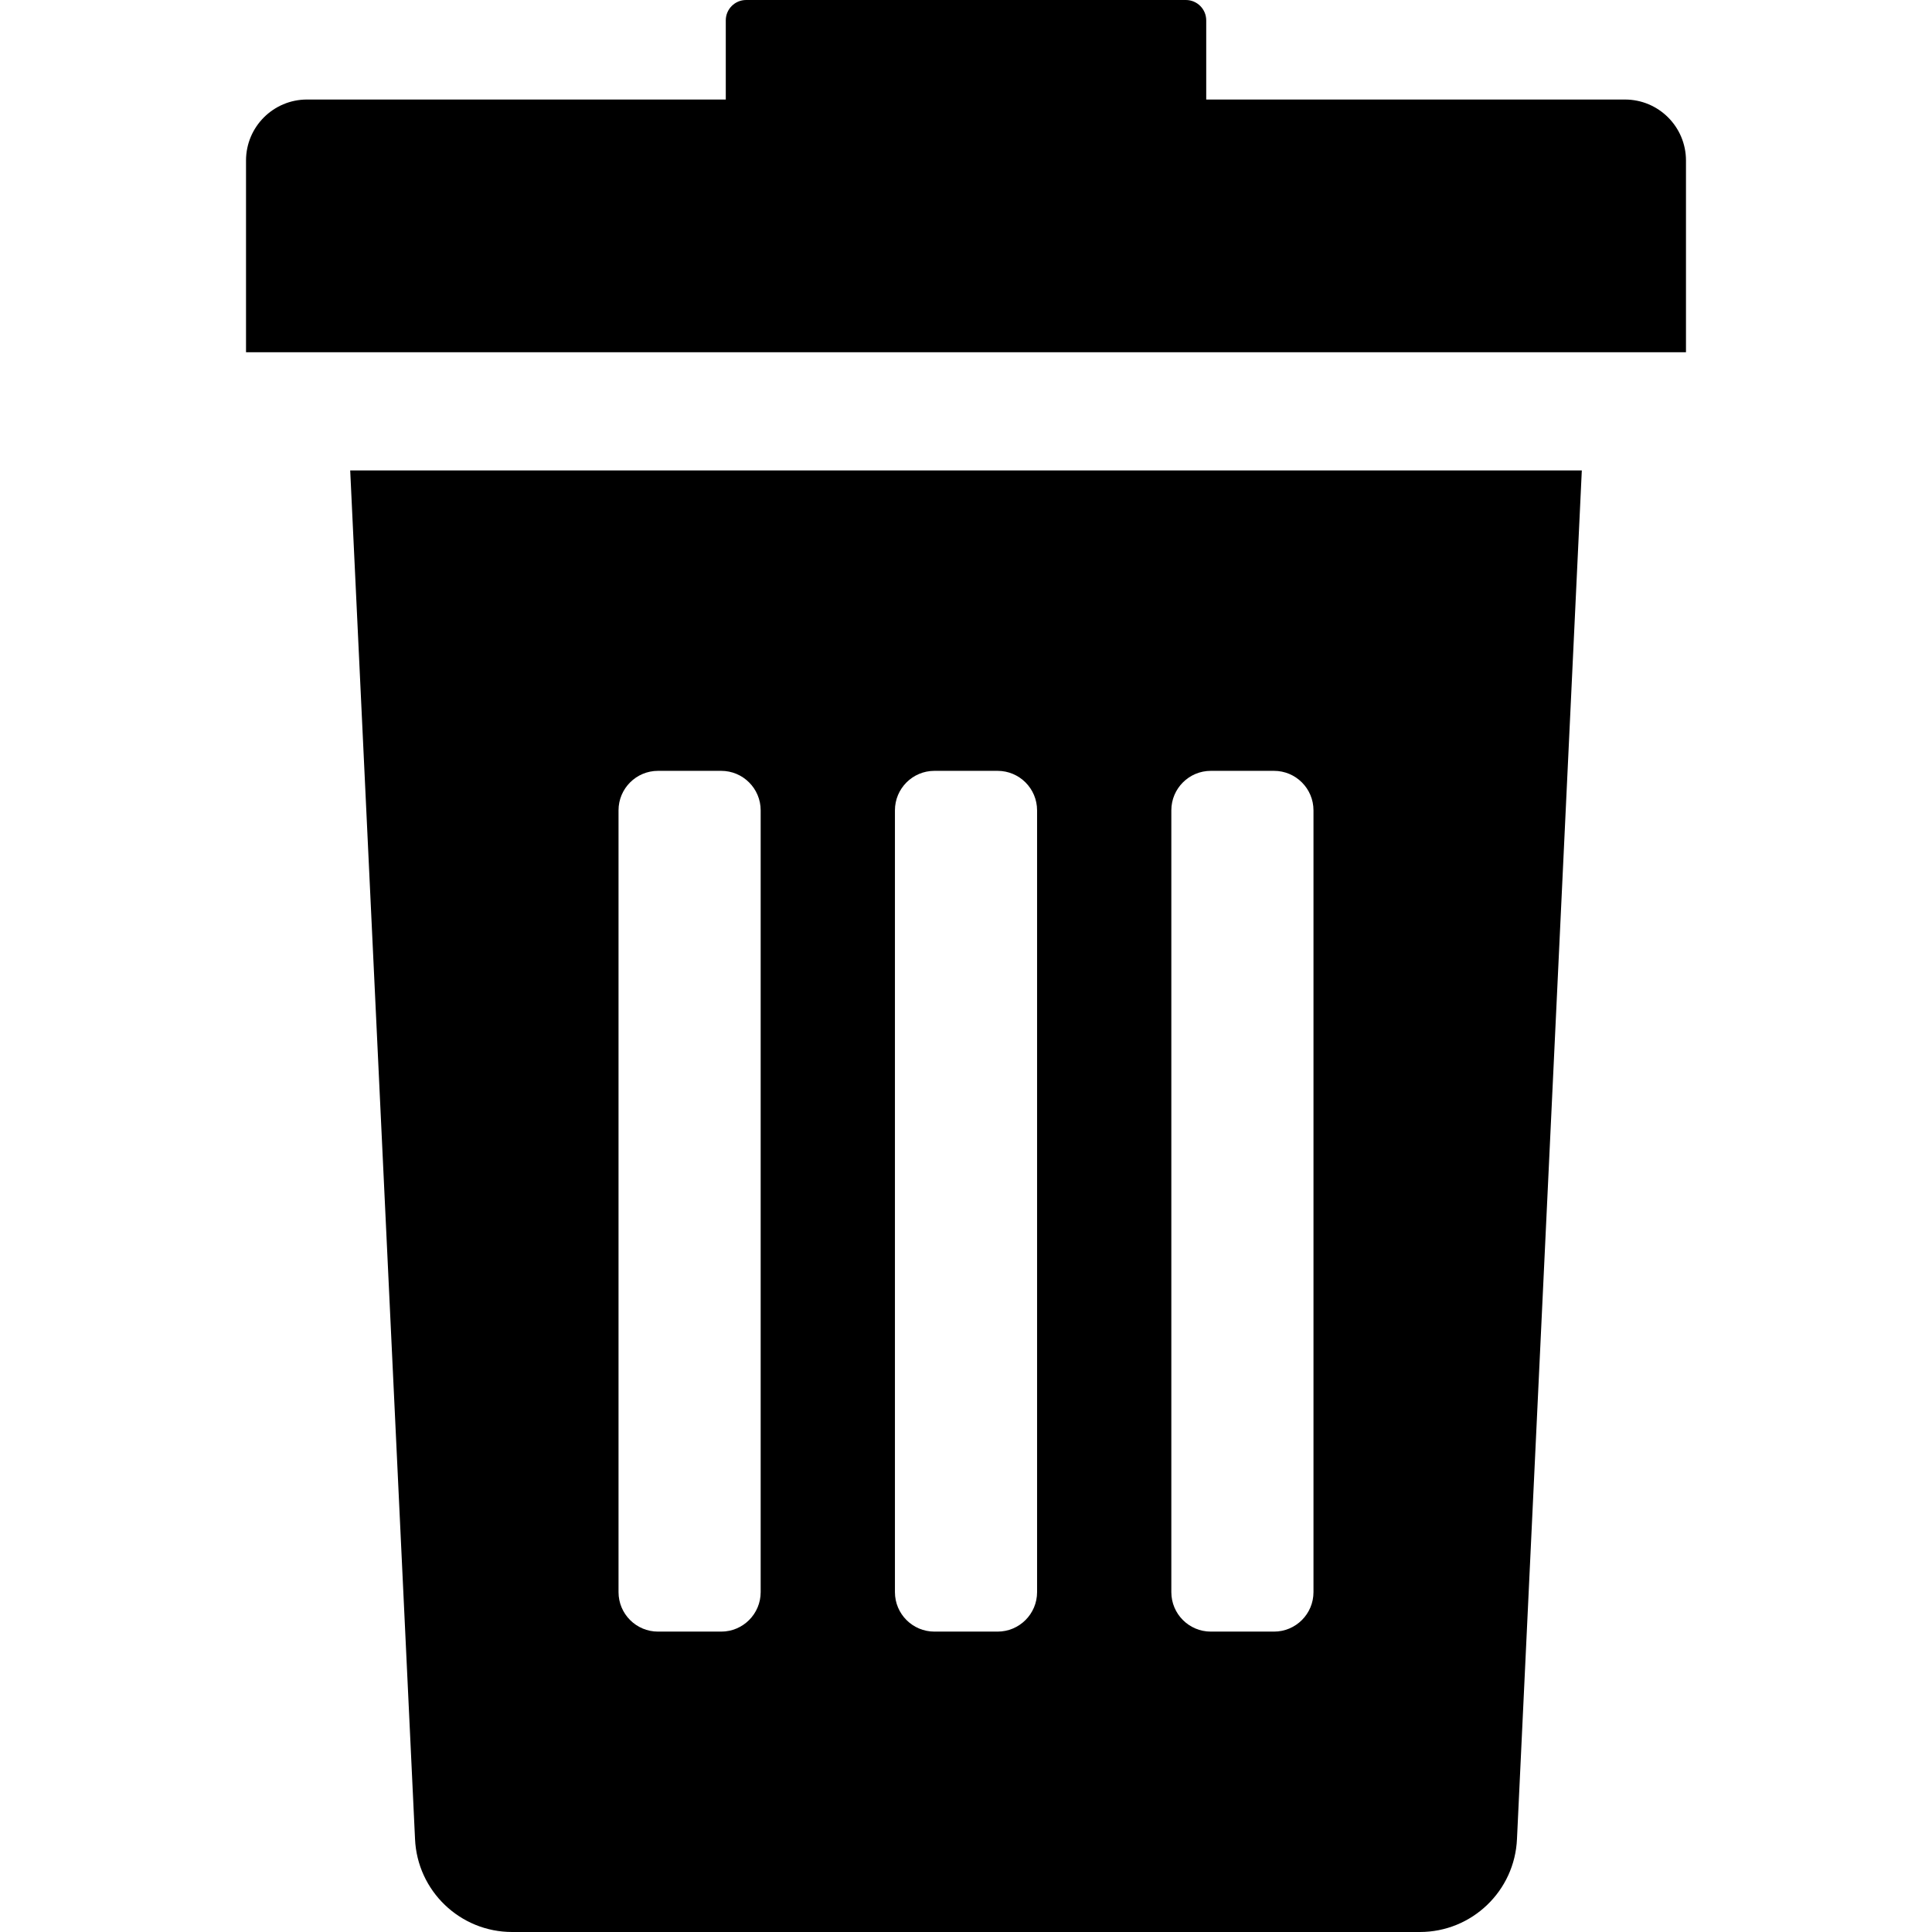
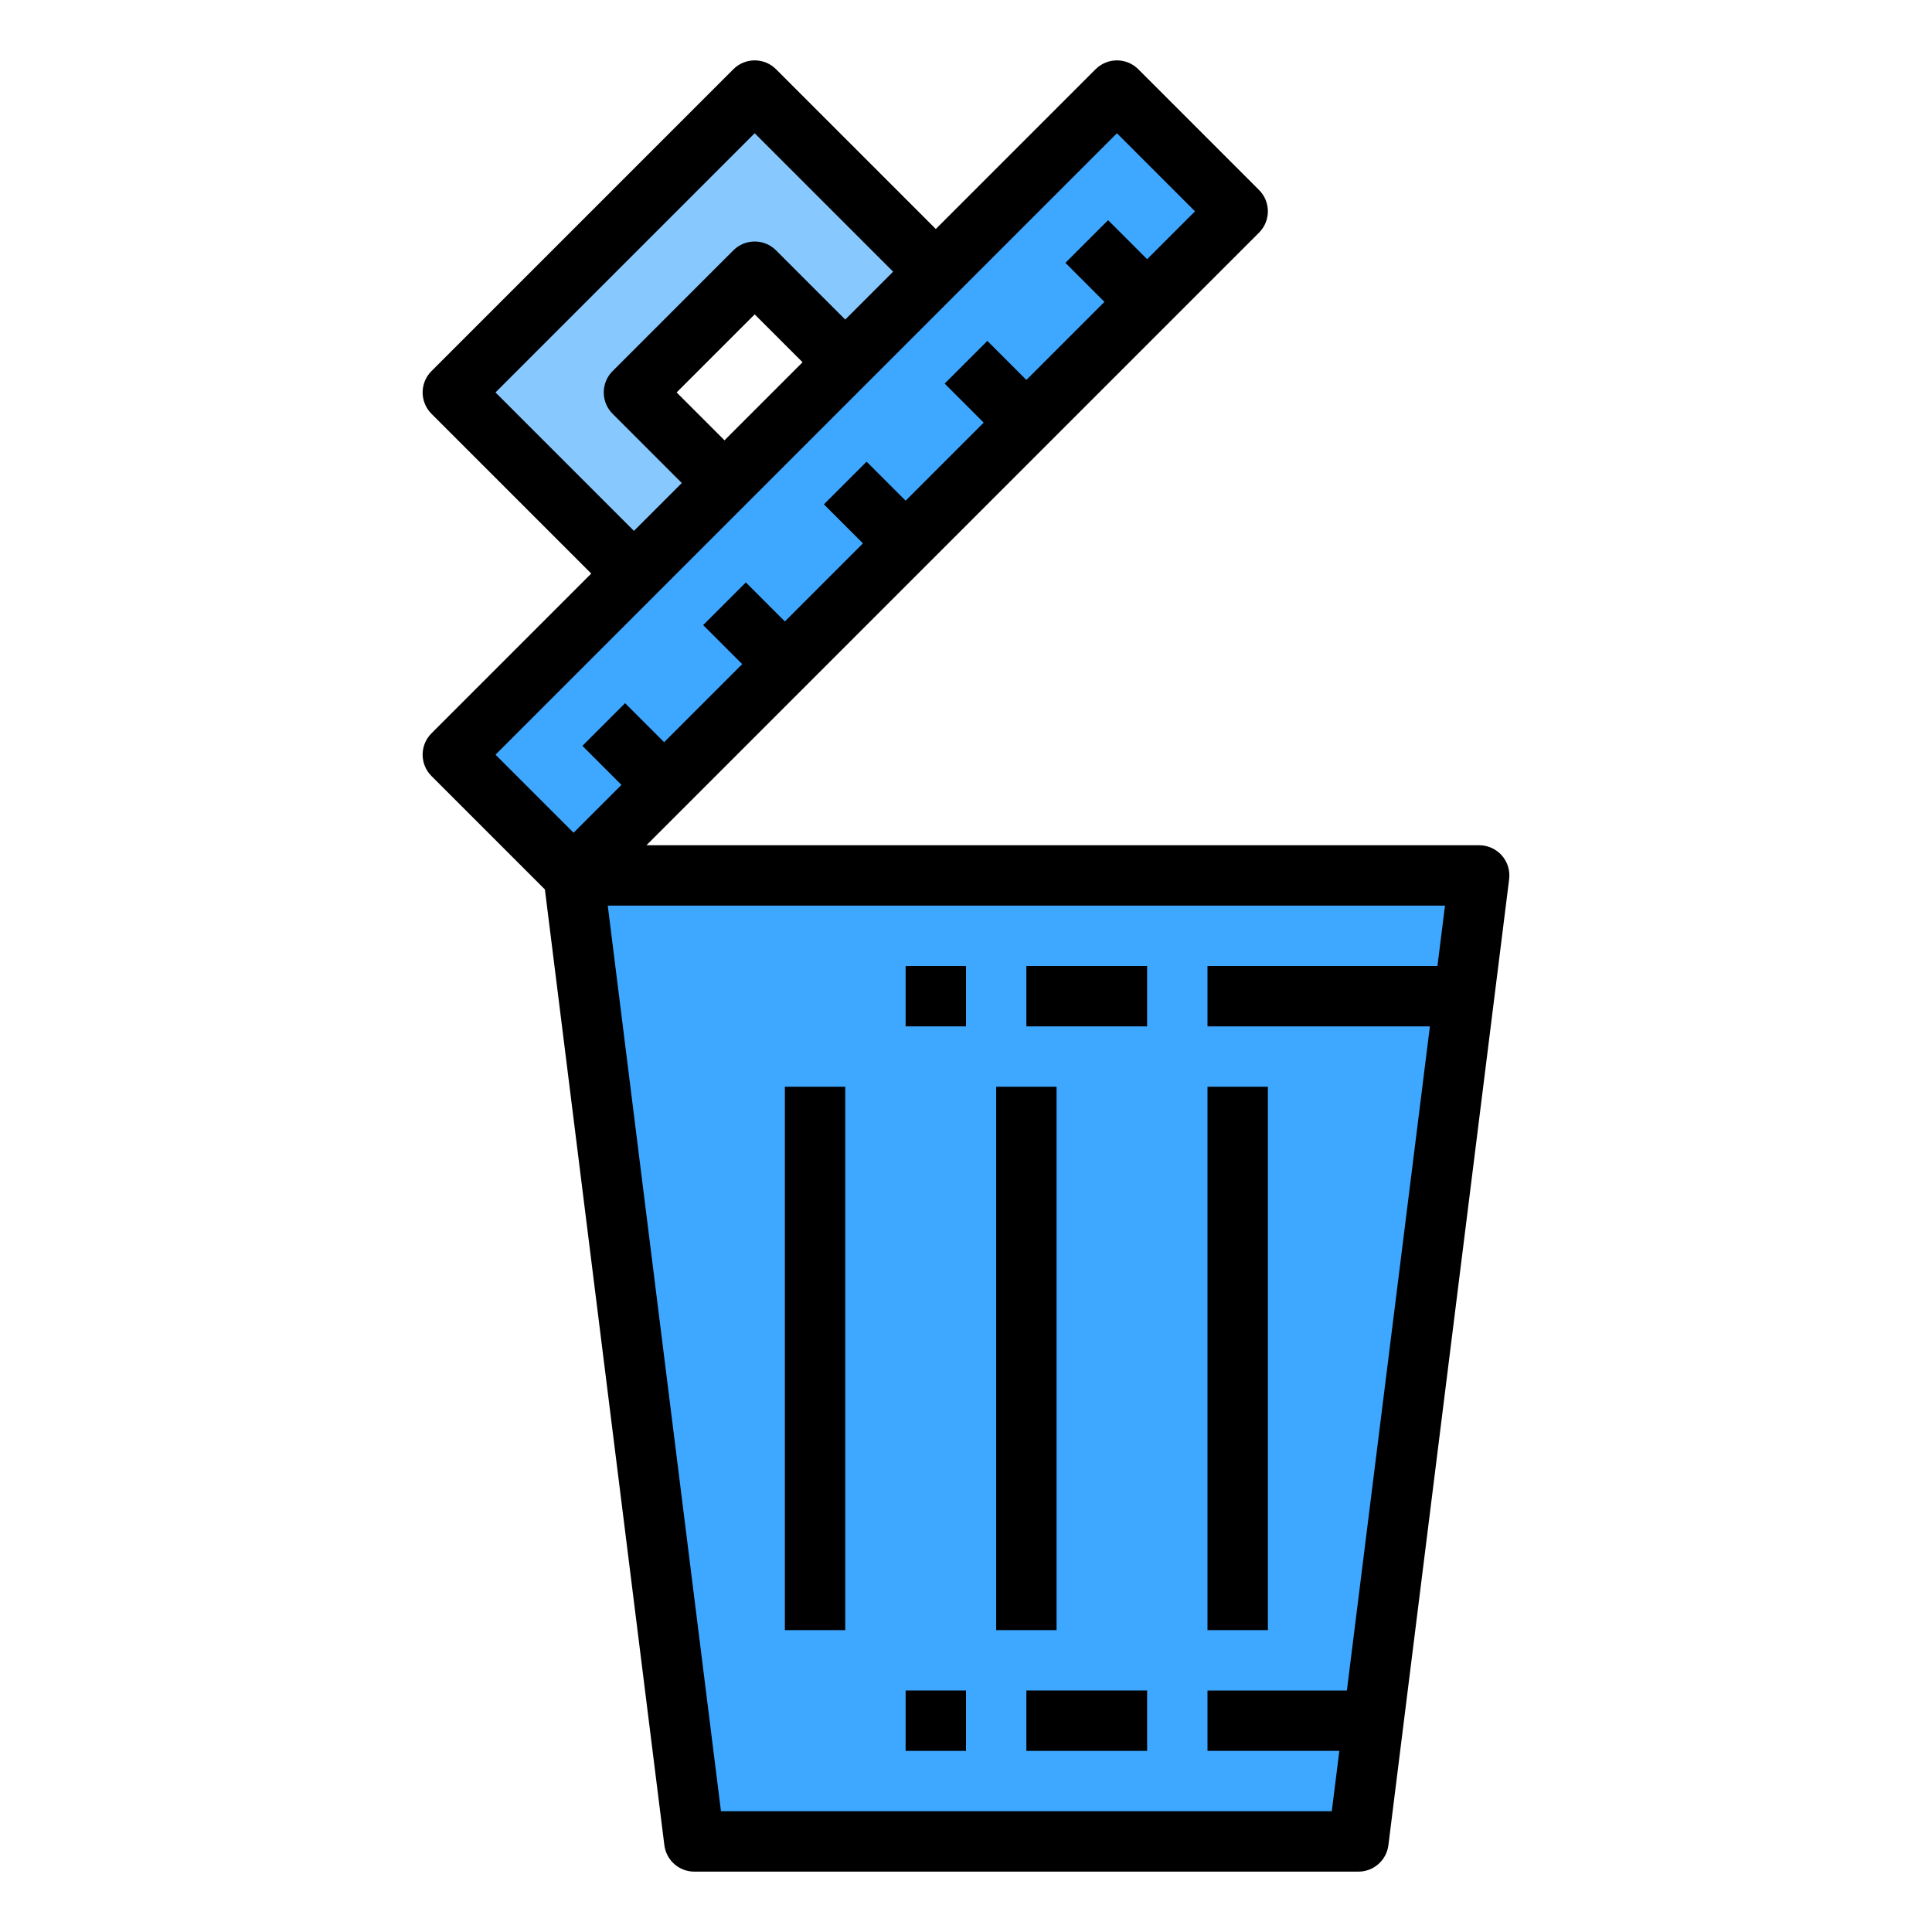
- <svg xmlns="http://www.w3.org/2000/svg" version="1.1" id="Capa_1" x="0px" y="0px" width="408.483px" height="408.483px" viewBox="0 0 408.483 408.483" style="enable-background:new 0 0 408.483 408.483;" xml:space="preserve">
-   <g>
-     <g>
-       <path d="M87.748,388.784c0.461,11.01,9.521,19.699,20.539,19.699h191.911c11.018,0,20.078-8.689,20.539-19.699l13.705-289.316    H74.043L87.748,388.784z M247.655,171.329c0-4.61,3.738-8.349,8.35-8.349h13.355c4.609,0,8.35,3.738,8.35,8.349v165.293    c0,4.611-3.738,8.349-8.35,8.349h-13.355c-4.61,0-8.35-3.736-8.35-8.349V171.329z M189.216,171.329    c0-4.61,3.738-8.349,8.349-8.349h13.355c4.609,0,8.349,3.738,8.349,8.349v165.293c0,4.611-3.737,8.349-8.349,8.349h-13.355    c-4.61,0-8.349-3.736-8.349-8.349V171.329L189.216,171.329z M130.775,171.329c0-4.61,3.738-8.349,8.349-8.349h13.356    c4.61,0,8.349,3.738,8.349,8.349v165.293c0,4.611-3.738,8.349-8.349,8.349h-13.356c-4.61,0-8.349-3.736-8.349-8.349V171.329z" />
-       <path d="M343.567,21.043h-88.535V4.305c0-2.377-1.927-4.305-4.305-4.305h-92.971c-2.377,0-4.304,1.928-4.304,4.305v16.737H64.916    c-7.125,0-12.9,5.776-12.9,12.901V74.47h304.451V33.944C356.467,26.819,350.692,21.043,343.567,21.043z" />
-     </g>
-   </g>
-   <g>
- </g>
-   <g>
- </g>
-   <g>
- </g>
-   <g>
- </g>
-   <g>
- </g>
-   <g>
- </g>
-   <g>
- </g>
-   <g>
- </g>
-   <g>
- </g>
-   <g>
- </g>
-   <g>
- </g>
-   <g>
- </g>
-   <g>
- </g>
-   <g>
- </g>
-   <g>
- </g>
+ <svg xmlns="http://www.w3.org/2000/svg" id="Fill_out_line" height="512" viewBox="0 0 512 512" width="512" data-name="Fill out line">
+   <path d="m392 232-32 256h-176l-32-256z" fill="#3ea7ff" />
+   <path d="m99.549 105.373h248.902v45.255h-248.902z" fill="#3ea7ff" transform="matrix(.707 -.707 .707 .707 -24.902 195.882)" />
+   <path d="m248 72-48-48-80 80 48 48 24-24-24-24 32-32 24 24z" fill="#87c9ff" />
+   <path d="m240 256h16v16h-16z" />
+   <path d="m272 256h32v16h-32z" />
+   <path d="m240 448h16v16h-16z" />
+   <path d="m272 448h32v16h-32z" />
+   <path d="m208 288h16v144h-16z" />
+   <path d="m264 288h16v144h-16z" />
+   <path d="m320 288h16v144h-16z" />
+   <path d="m114.343 205.657 30.059 30.059 31.66 253.276a7.999 7.999 0 0 0 7.938 7.008h176a7.999 7.999 0 0 0 7.938-7.008l32-256a7.999 7.999 0 0 0 -7.938-8.992h-220.687l162.343-162.343a7.999 7.999 0 0 0 0-11.313l-32-32a8 8 0 0 0 -11.313 0l-42.343 42.343-42.343-42.343a8 8 0 0 0 -11.313 0l-80 80a7.999 7.999 0 0 0 0 11.313l42.343 42.343-42.343 42.343a7.999 7.999 0 0 0 0 11.313zm266.595 50.343h-60.938v16h58.938l-22 176h-36.938v16h34.938l-2 16h-161.876l-30-240h221.876zm-188.938-139.313-12.687-12.687 20.687-20.687 12.687 12.687zm-60.687-12.687 68.687-68.687 36.687 36.687-12.687 12.687-18.343-18.343a8 8 0 0 0 -11.313 0l-32 32a7.999 7.999 0 0 0 0 11.313l18.343 18.343-12.687 12.687zm164.687-68.686 20.686 20.686-12.686 12.686-10.343-10.343-11.313 11.313 10.343 10.343-20.687 20.687-10.343-10.343-11.313 11.313 10.343 10.343-20.687 20.687-10.343-10.343-11.313 11.313 10.343 10.343-20.687 20.687-10.343-10.343-11.313 11.313 10.343 10.343-20.687 20.687-10.343-10.343-11.313 11.313 10.343 10.343-12.686 12.686-20.686-20.686z" />
</svg>
